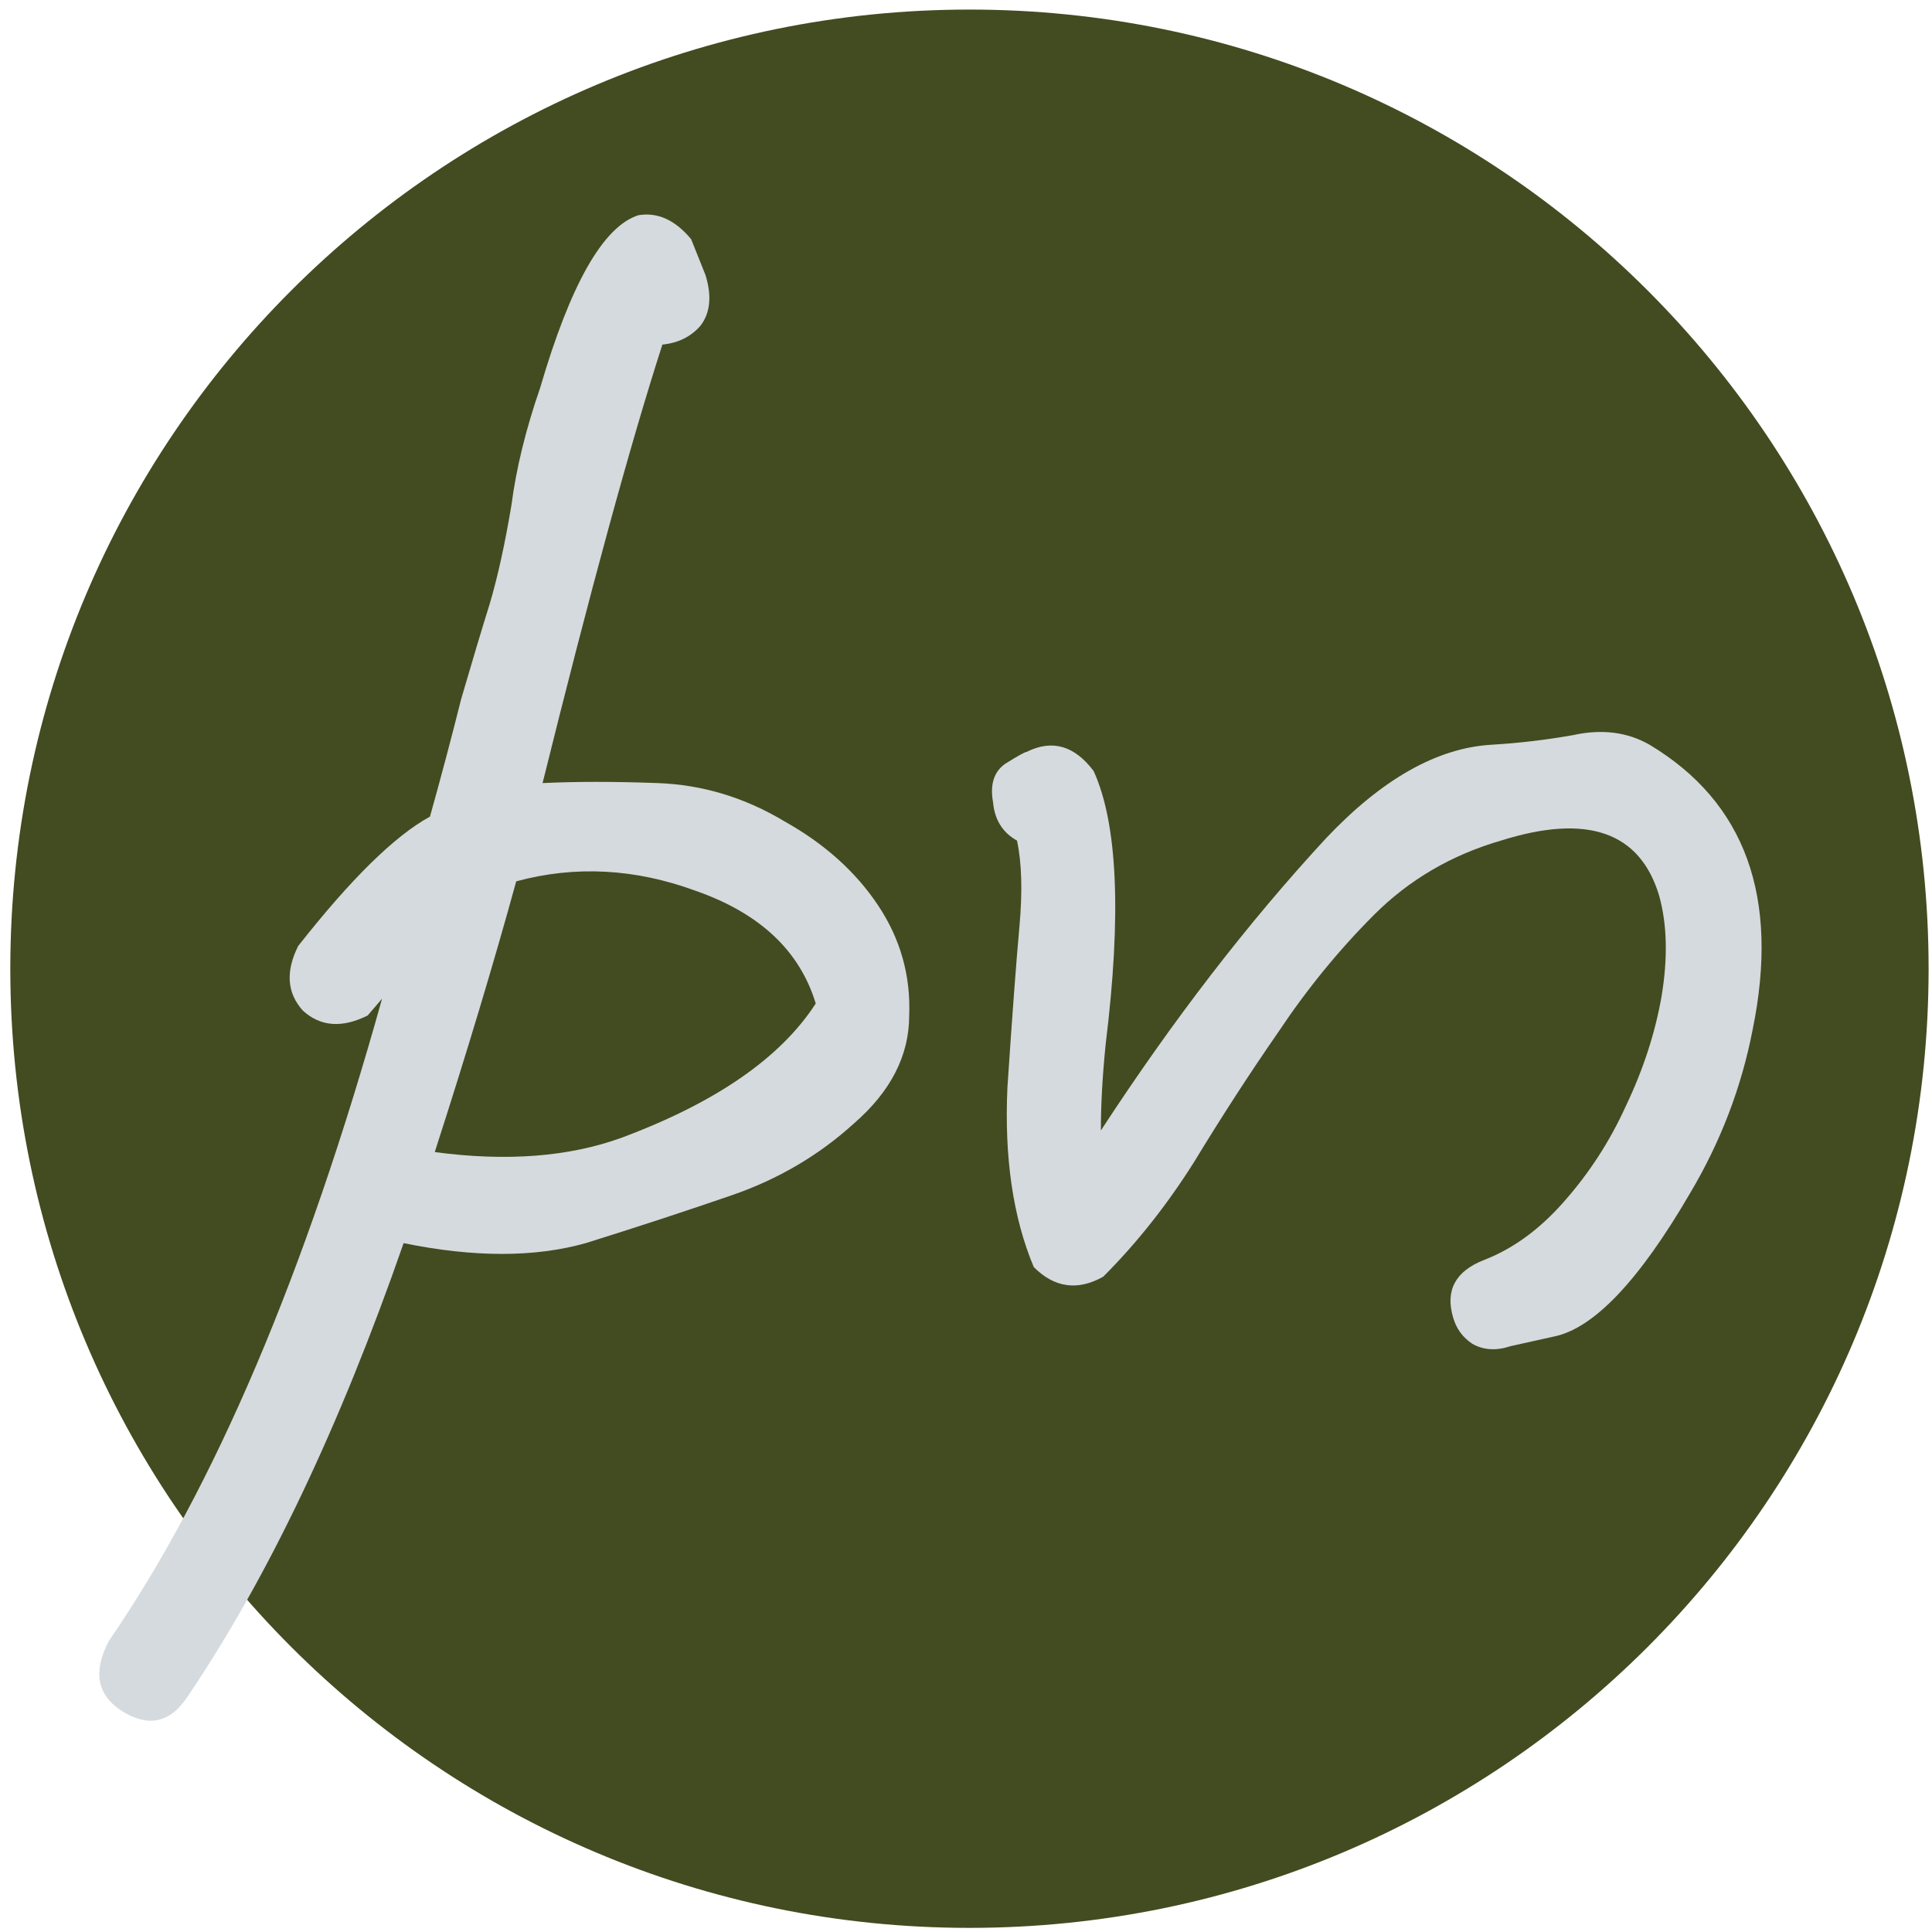
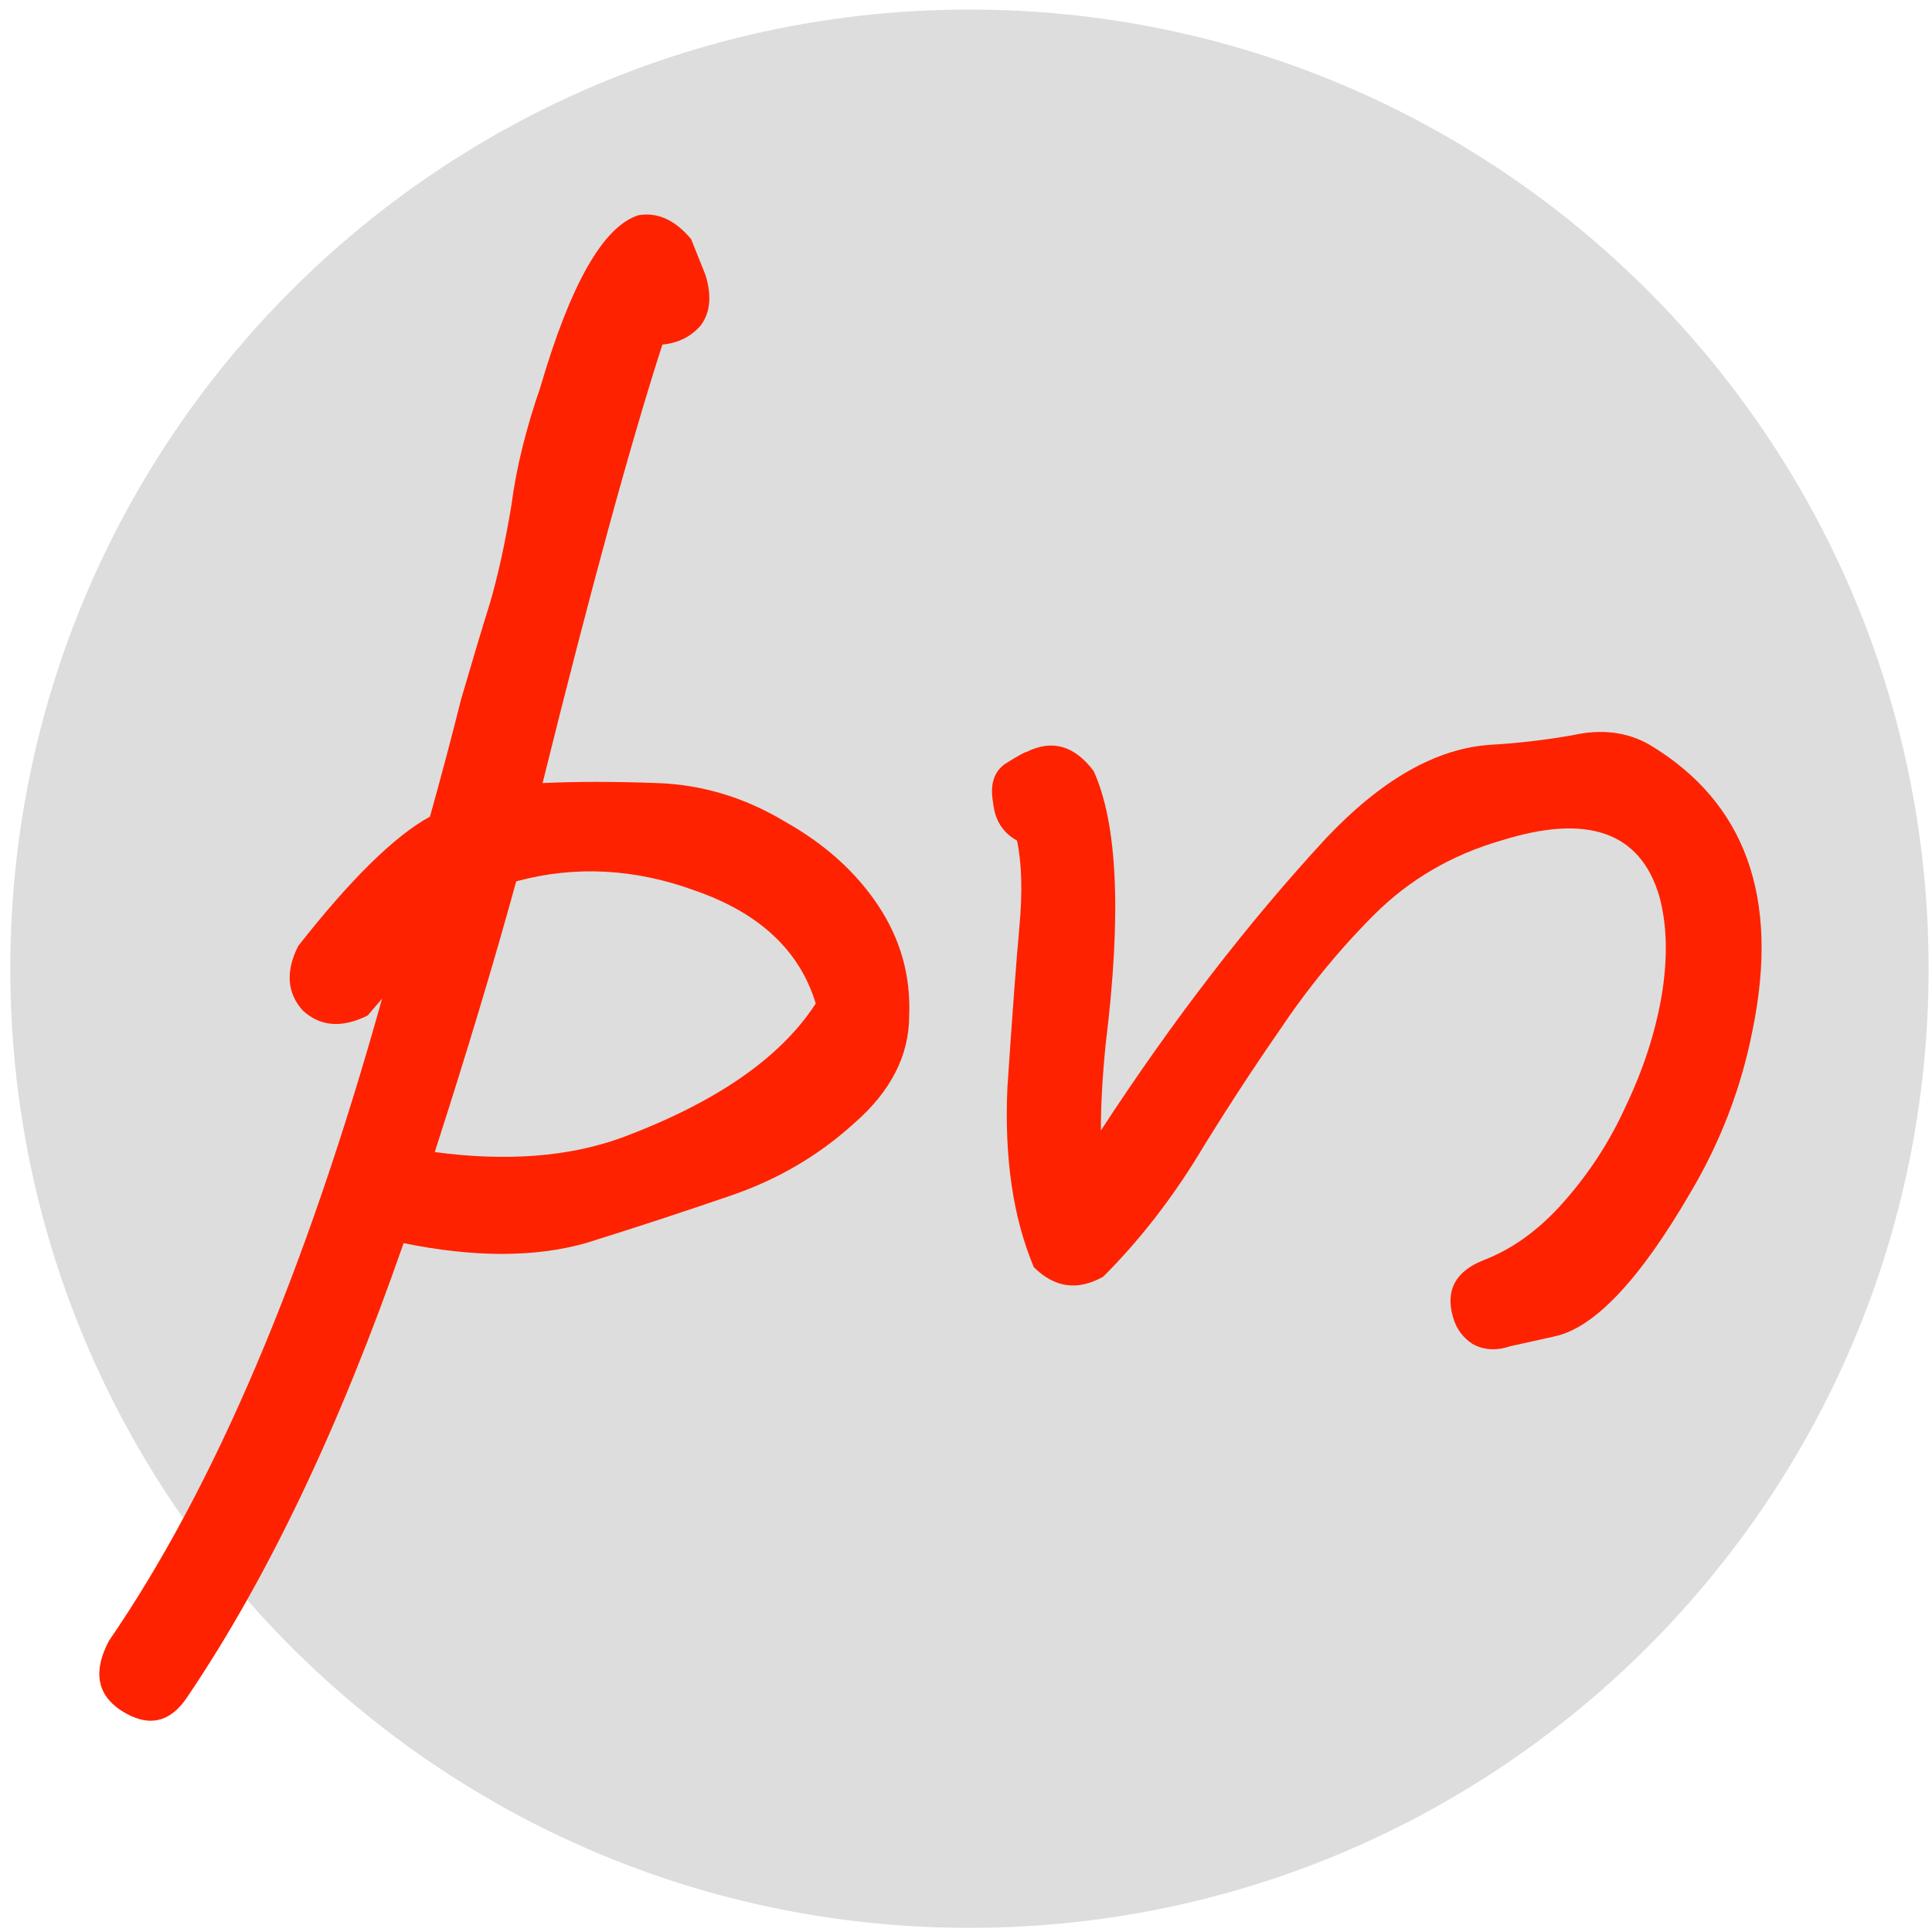
<svg xmlns="http://www.w3.org/2000/svg" width="200mm" height="200mm" viewBox="0 0 200 200" version="1.1" id="svg5">
  <defs id="defs2" />
  <g id="layer1">
-     <circle style="fill:#434b21;stroke-width:0.379;fill-opacity:1" id="path381" cx="100.358" cy="100.282" r="99.291" />
-     <path d="m 39.548,103.388 -1.488,1.736 q -3.969,1.984 -6.697,-0.496 -2.48,-2.728 -0.496,-6.697 8.185,-10.418 13.642,-13.394 1.736,-6.201 3.225,-12.154 1.736,-5.953 2.977,-9.922 1.24,-4.217 2.232,-10.17 0.744,-5.705 2.977,-12.154 4.713,-16.123 10.17,-17.859 2.977,-0.496 5.457,2.48 l 1.488,3.721 q 0.992,3.225 -0.496,5.209 -1.488,1.736 -3.969,1.984 -4.961,15.379 -12.402,45.392 5.209,-0.248 11.906,0 6.945,0.248 13.146,3.969 6.201,3.473 9.674,8.682 3.473,5.209 3.225,11.41 0,6.201 -5.705,11.162 -5.457,4.961 -12.65,7.441 -7.193,2.48 -15.131,4.961 -7.937,2.232 -18.851,0 -9.922,28.525 -22.324,46.88 -2.728,4.217 -6.945,1.488 -3.721,-2.48 -1.24,-7.193 16.371,-23.812 28.277,-66.476 z M 53.439,91.234 q -3.473,12.65 -8.433,28.029 11.162,1.488 19.347,-1.488 14.635,-5.457 20.092,-13.89 -2.48,-8.185 -12.402,-11.658 -9.426,-3.473 -18.603,-0.992 z" style="font-size:248.044px;line-height:1.25;font-family:Karumbi;-inkscape-font-specification:'Karumbi, Normal';fill:#d5dade;stroke-width:6.201" id="path3417" />
-     <path d="m 107.016,131.169 q -3.225,-7.689 -2.728,-18.603 0.744,-11.162 1.24,-16.619 0.496,-5.457 -0.248,-8.93 -2.232,-1.24 -2.48,-3.969 -0.496,-2.728 1.24,-3.969 1.984,-1.24 2.232,-1.24 3.969,-1.984 6.945,1.984 3.721,8.185 1.24,28.277 -0.496,4.961 -0.496,8.93 11.162,-17.115 23.316,-30.261 8.682,-9.178 17.115,-9.674 4.217,-0.248 8.434,-0.992 4.465,-0.992 7.937,0.992 14.883,8.93 10.666,29.517 -1.736,8.93 -6.449,16.867 -7.937,13.642 -14.139,14.883 -2.232,0.496 -4.465,0.992 -2.232,0.744 -3.969,-0.248 -1.488,-0.992 -1.984,-2.728 -1.24,-4.217 3.225,-5.953 4.465,-1.736 8.185,-5.953 3.969,-4.465 6.449,-9.922 2.728,-5.705 3.721,-11.41 0.992,-5.953 -0.248,-10.418 -2.977,-9.922 -16.371,-5.705 -7.689,2.232 -13.146,7.689 -5.457,5.457 -9.922,12.154 -4.465,6.449 -8.682,13.394 -4.217,6.697 -9.426,11.906 -3.969,2.232 -7.193,-0.992 z" style="font-size:248.044px;line-height:1.25;font-family:Karumbi;-inkscape-font-specification:'Karumbi, Normal';fill:#d5dade;stroke-width:6.201" id="path3419" />
+     <circle style="fill:#dddddd;stroke-width:0.379;fill-opacity:1" id="path381" cx="100.358" cy="100.282" r="99.291" />
+     <path d="m 39.548,103.388 -1.488,1.736 q -3.969,1.984 -6.697,-0.496 -2.48,-2.728 -0.496,-6.697 8.185,-10.418 13.642,-13.394 1.736,-6.201 3.225,-12.154 1.736,-5.953 2.977,-9.922 1.24,-4.217 2.232,-10.17 0.744,-5.705 2.977,-12.154 4.713,-16.123 10.17,-17.859 2.977,-0.496 5.457,2.48 l 1.488,3.721 q 0.992,3.225 -0.496,5.209 -1.488,1.736 -3.969,1.984 -4.961,15.379 -12.402,45.392 5.209,-0.248 11.906,0 6.945,0.248 13.146,3.969 6.201,3.473 9.674,8.682 3.473,5.209 3.225,11.41 0,6.201 -5.705,11.162 -5.457,4.961 -12.65,7.441 -7.193,2.48 -15.131,4.961 -7.937,2.232 -18.851,0 -9.922,28.525 -22.324,46.88 -2.728,4.217 -6.945,1.488 -3.721,-2.48 -1.24,-7.193 16.371,-23.812 28.277,-66.476 z M 53.439,91.234 q -3.473,12.65 -8.433,28.029 11.162,1.488 19.347,-1.488 14.635,-5.457 20.092,-13.89 -2.48,-8.185 -12.402,-11.658 -9.426,-3.473 -18.603,-0.992 z" style="font-size:248.044px;line-height:1.25;font-family:Karumbi;-inkscape-font-specification:'Karumbi, Normal';fill:#ff2200;stroke-width:6.201;fill-opacity:1" id="path3417" />
+     <path d="m 107.016,131.169 q -3.225,-7.689 -2.728,-18.603 0.744,-11.162 1.24,-16.619 0.496,-5.457 -0.248,-8.93 -2.232,-1.24 -2.48,-3.969 -0.496,-2.728 1.24,-3.969 1.984,-1.24 2.232,-1.24 3.969,-1.984 6.945,1.984 3.721,8.185 1.24,28.277 -0.496,4.961 -0.496,8.93 11.162,-17.115 23.316,-30.261 8.682,-9.178 17.115,-9.674 4.217,-0.248 8.434,-0.992 4.465,-0.992 7.937,0.992 14.883,8.93 10.666,29.517 -1.736,8.93 -6.449,16.867 -7.937,13.642 -14.139,14.883 -2.232,0.496 -4.465,0.992 -2.232,0.744 -3.969,-0.248 -1.488,-0.992 -1.984,-2.728 -1.24,-4.217 3.225,-5.953 4.465,-1.736 8.185,-5.953 3.969,-4.465 6.449,-9.922 2.728,-5.705 3.721,-11.41 0.992,-5.953 -0.248,-10.418 -2.977,-9.922 -16.371,-5.705 -7.689,2.232 -13.146,7.689 -5.457,5.457 -9.922,12.154 -4.465,6.449 -8.682,13.394 -4.217,6.697 -9.426,11.906 -3.969,2.232 -7.193,-0.992 z" style="font-size:248.044px;line-height:1.25;font-family:Karumbi;-inkscape-font-specification:'Karumbi, Normal';fill:#ff2200;stroke-width:6.201;fill-opacity:1" id="path3419" />
  </g>
</svg>
